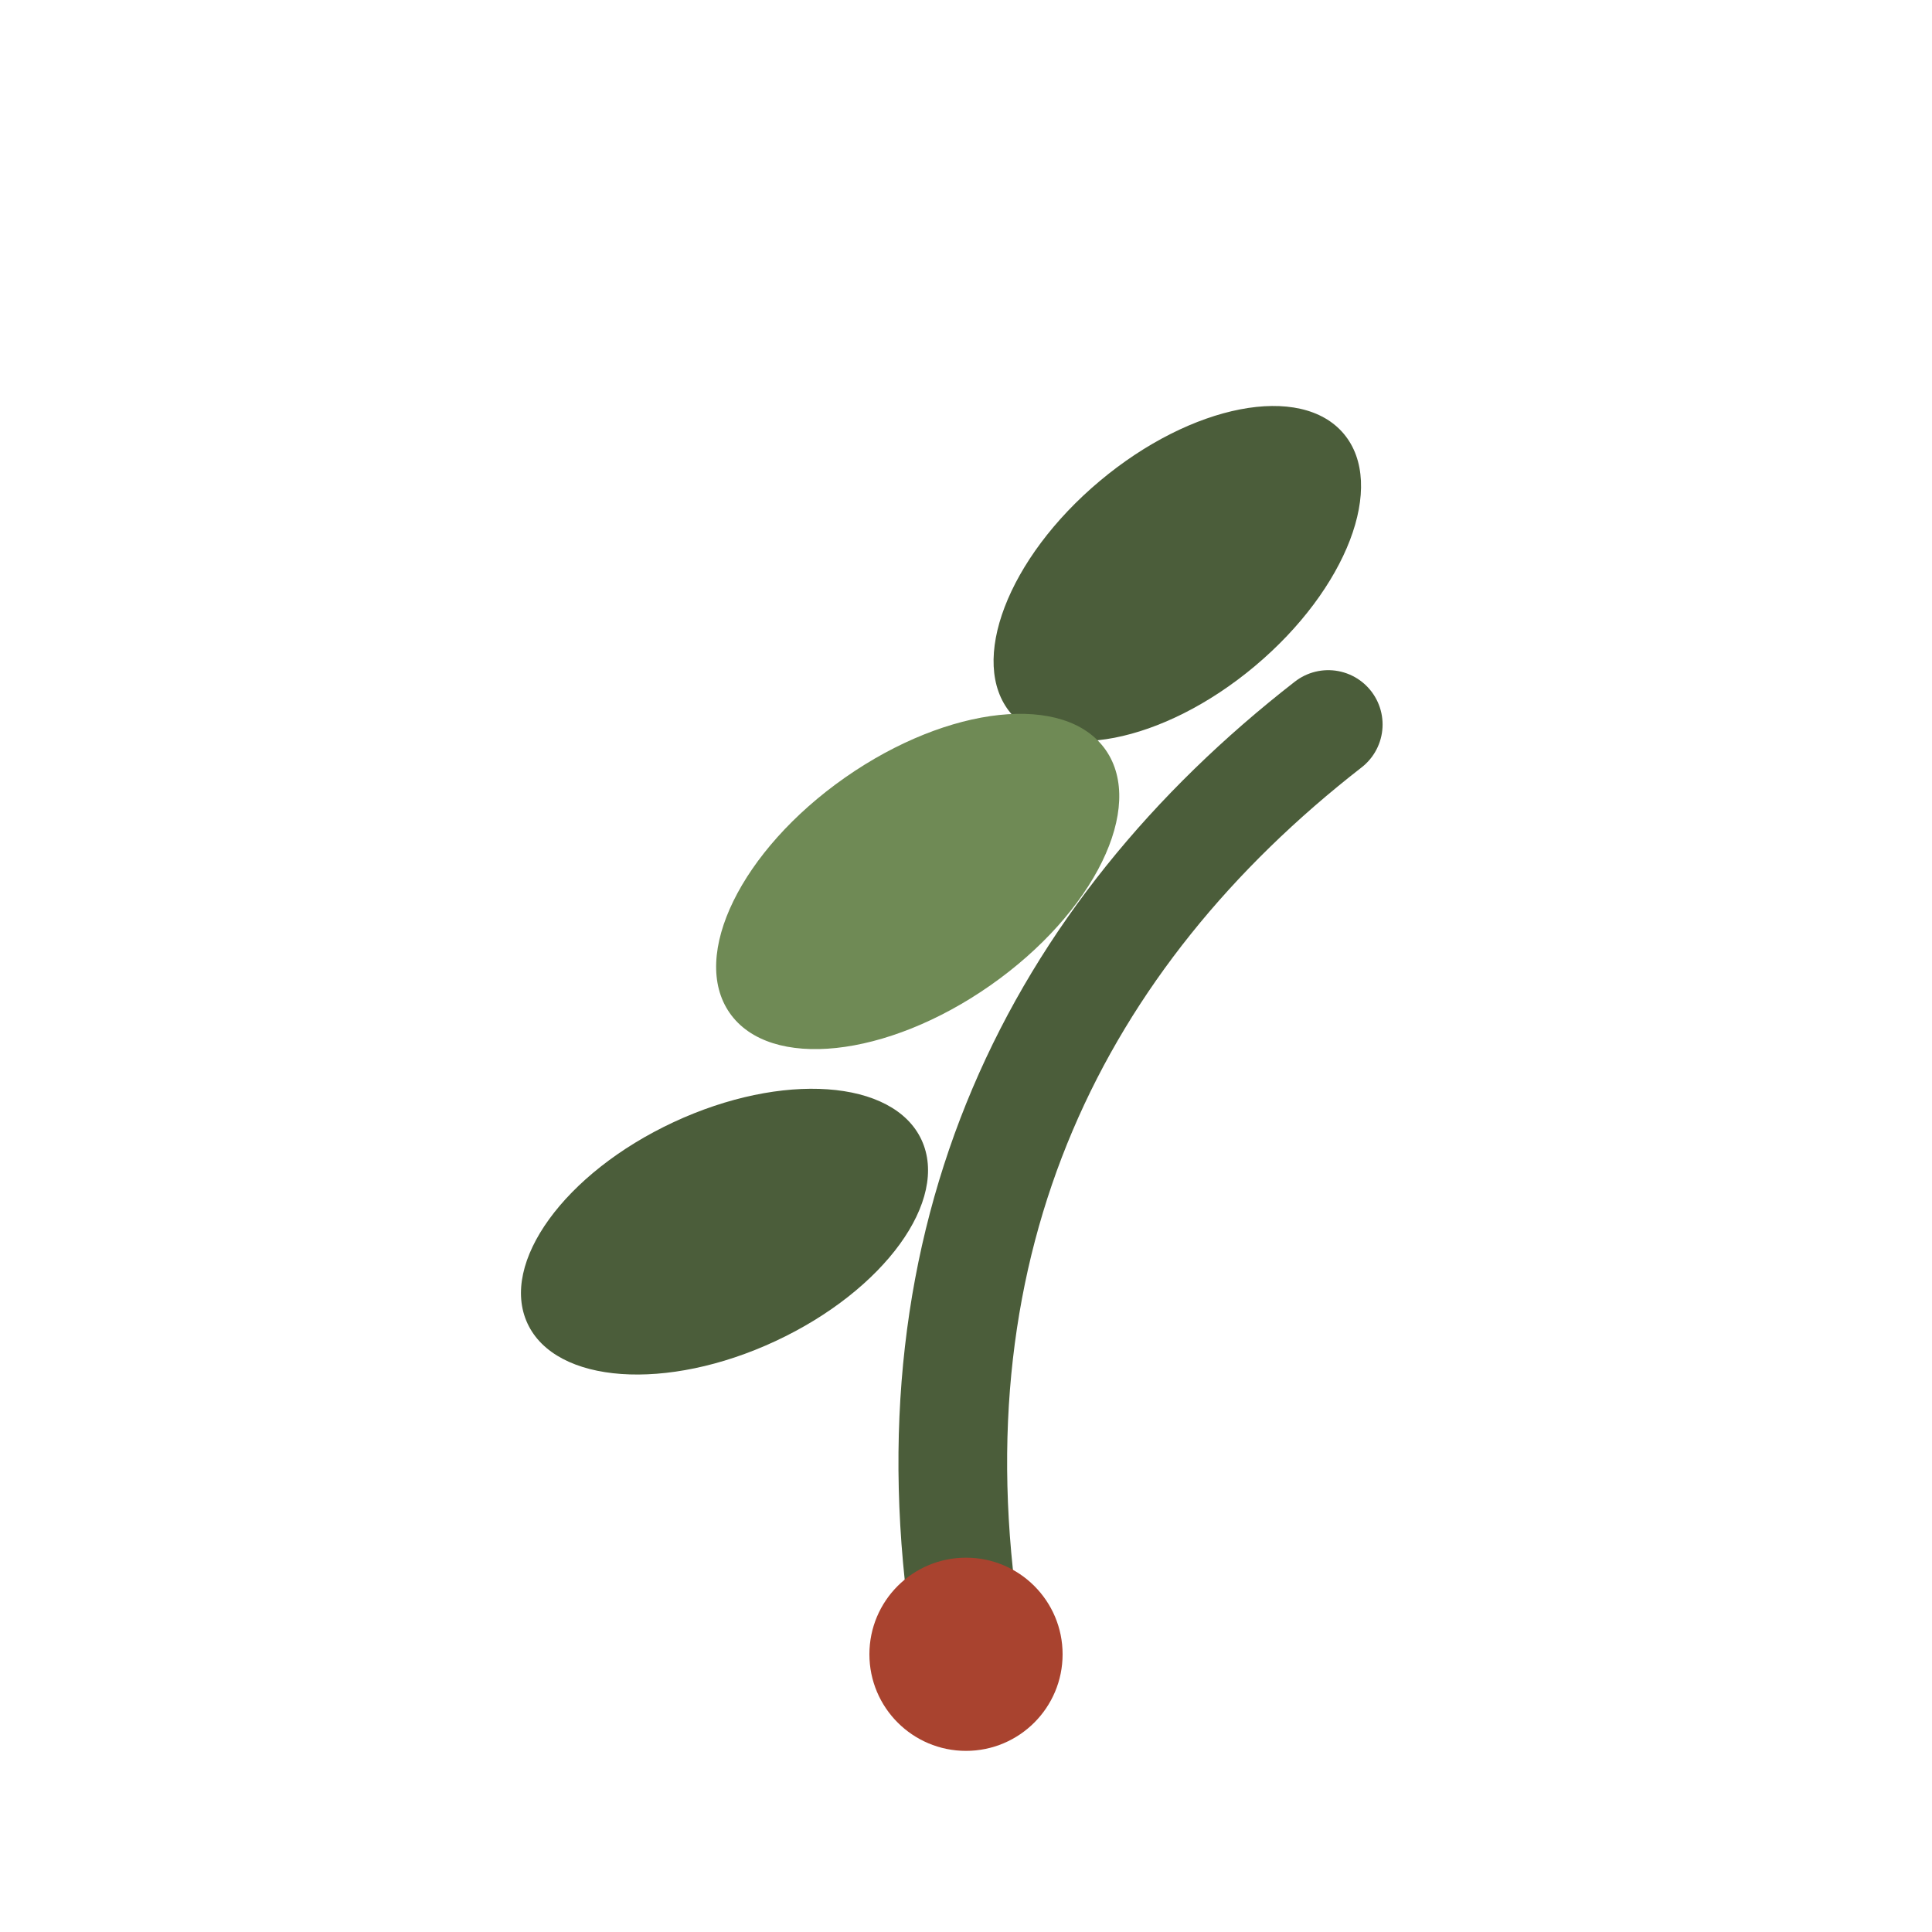
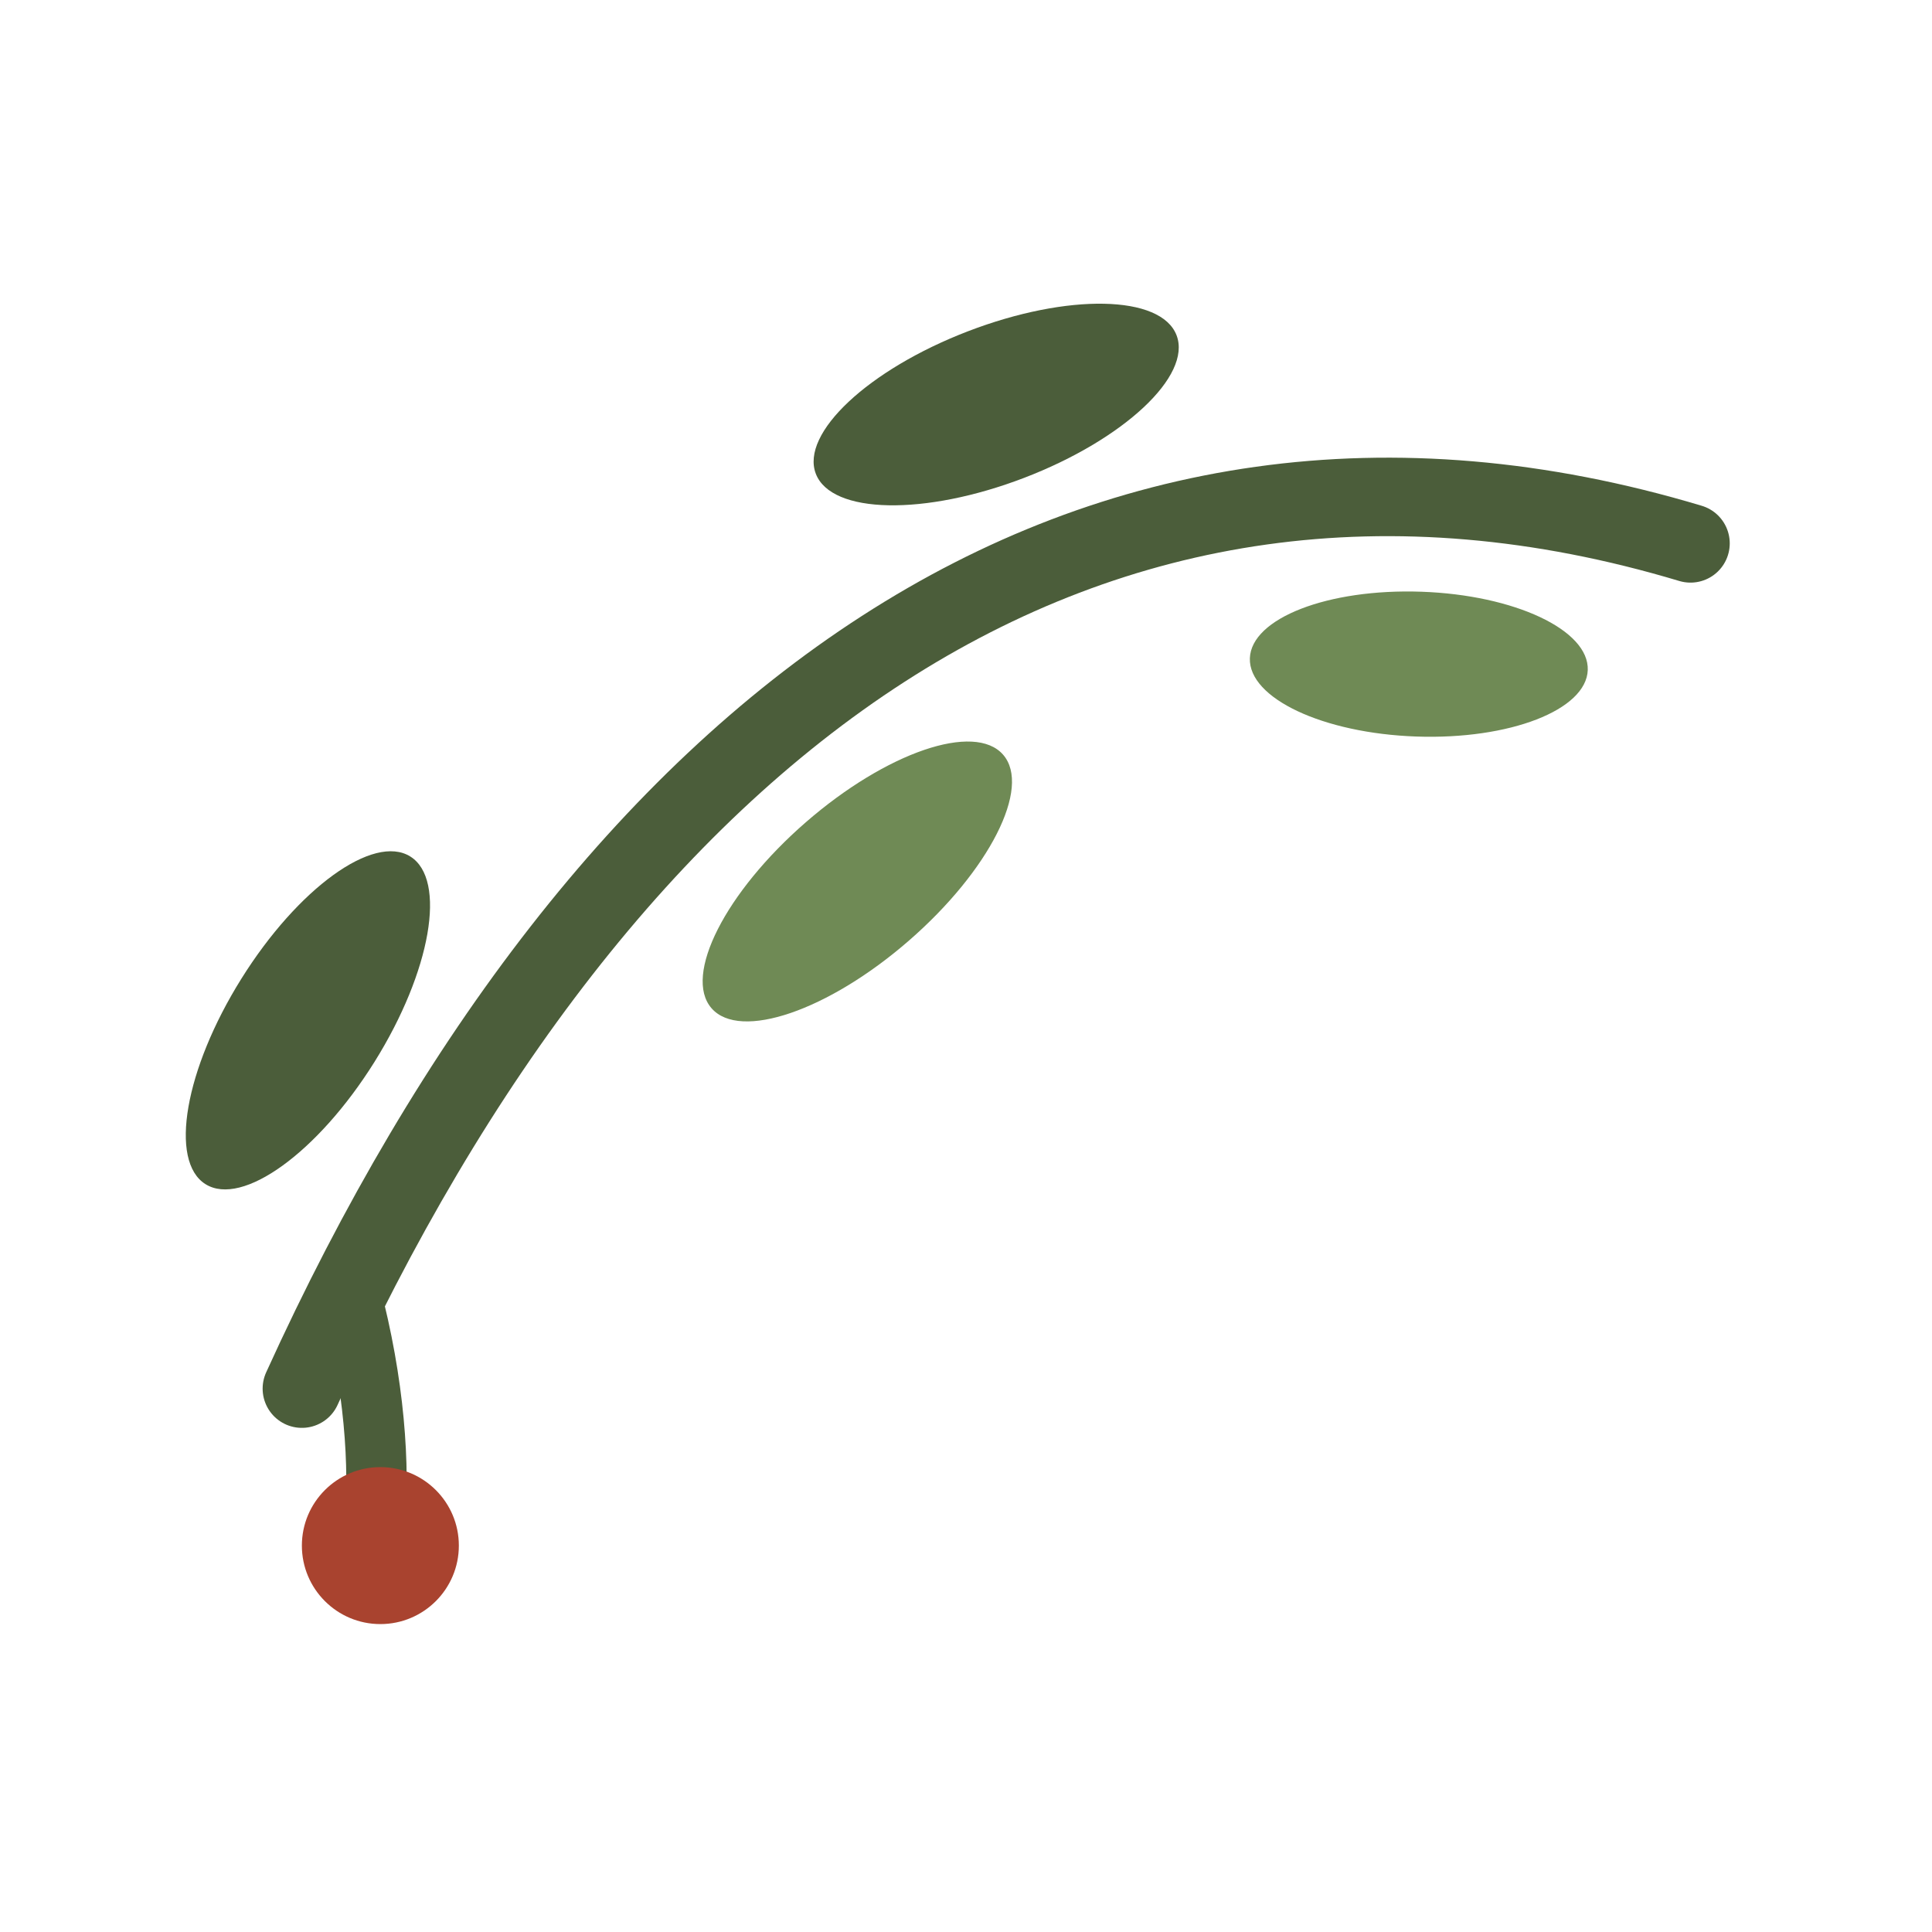
<svg xmlns="http://www.w3.org/2000/svg" viewBox="0 0 32 32" width="32" height="32" role="img" aria-label="Sumud olive branch mark">
-   <path d="M16 27c-1-6.5 1.5-11.5 6-15" fill="none" stroke="#4b5d3a" stroke-width="1.8" stroke-linecap="round" />
-   <ellipse cx="19.5" cy="9.5" rx="3.6" ry="2" transform="rotate(-40 19.5 9.5)" fill="#4b5d3a" />
-   <ellipse cx="15.2" cy="14.6" rx="3.8" ry="2.1" transform="rotate(-35 15.2 14.6)" fill="#6f8a55" />
-   <ellipse cx="12" cy="20.4" rx="3.6" ry="2" transform="rotate(-25 12 20.4)" fill="#4b5d3a" />
-   <circle cx="16" cy="27.4" r="1.6" fill="#a9432f" />
+   <path d="M5 23c5-11 13-17 23-14" fill="none" stroke="#4b5d3a" stroke-width="1.3" stroke-linecap="round" />
+   <path d="M5.8 21.4c0.4 1.5 0.5 2.9 0.4 3.9" fill="none" stroke="#4b5d3a" stroke-width="1" stroke-linecap="round" />
+   <circle cx="6.3" cy="25.6" r="1.3" fill="#a9432f" />
+   <ellipse cx="5.1" cy="16.9" rx="3.2" ry="1.3" transform="rotate(-58 5.1 16.9)" fill="#4b5d3a" />
+   <ellipse cx="14.2" cy="14.6" rx="3.2" ry="1.3" transform="rotate(-41 14.2 14.6)" fill="#6f8a55" />
+   <ellipse cx="16.5" cy="6.7" rx="3.2" ry="1.3" transform="rotate(-21 16.5 6.7)" fill="#4b5d3a" />
+   <ellipse cx="23.5" cy="11" rx="2.8" ry="1.2" transform="rotate(2 23.5 11)" fill="#6f8a55" />
</svg>
